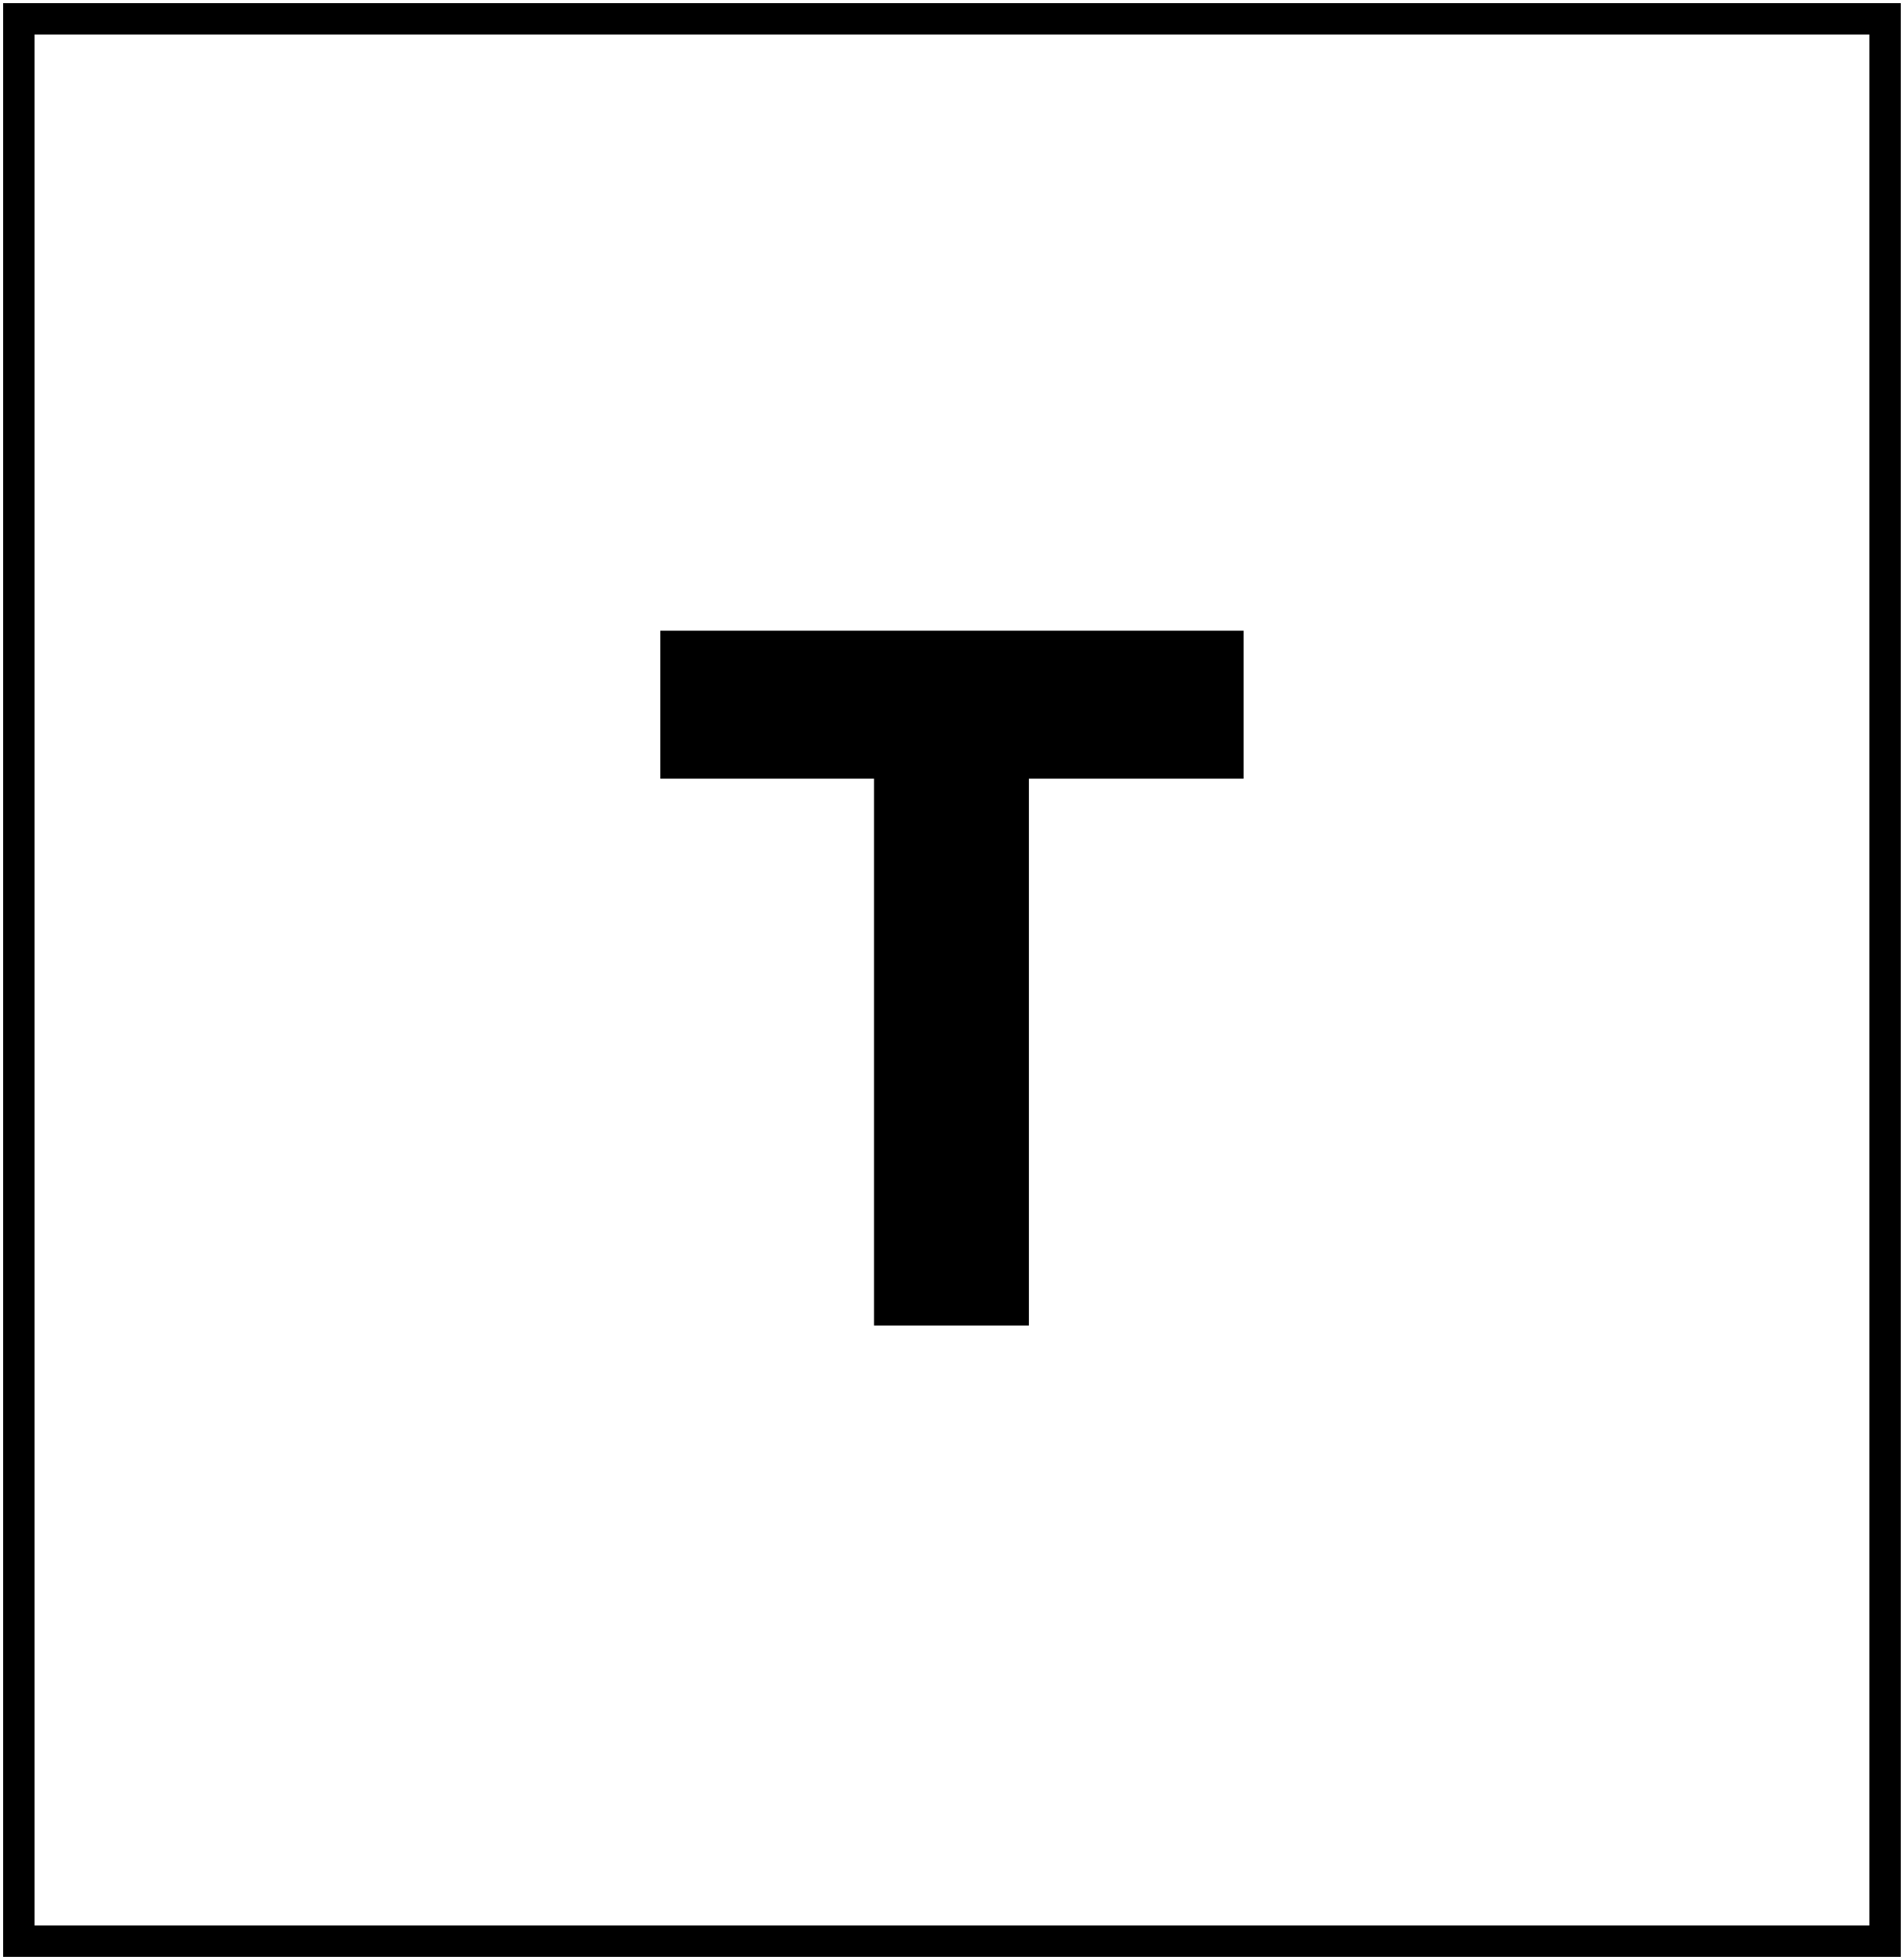
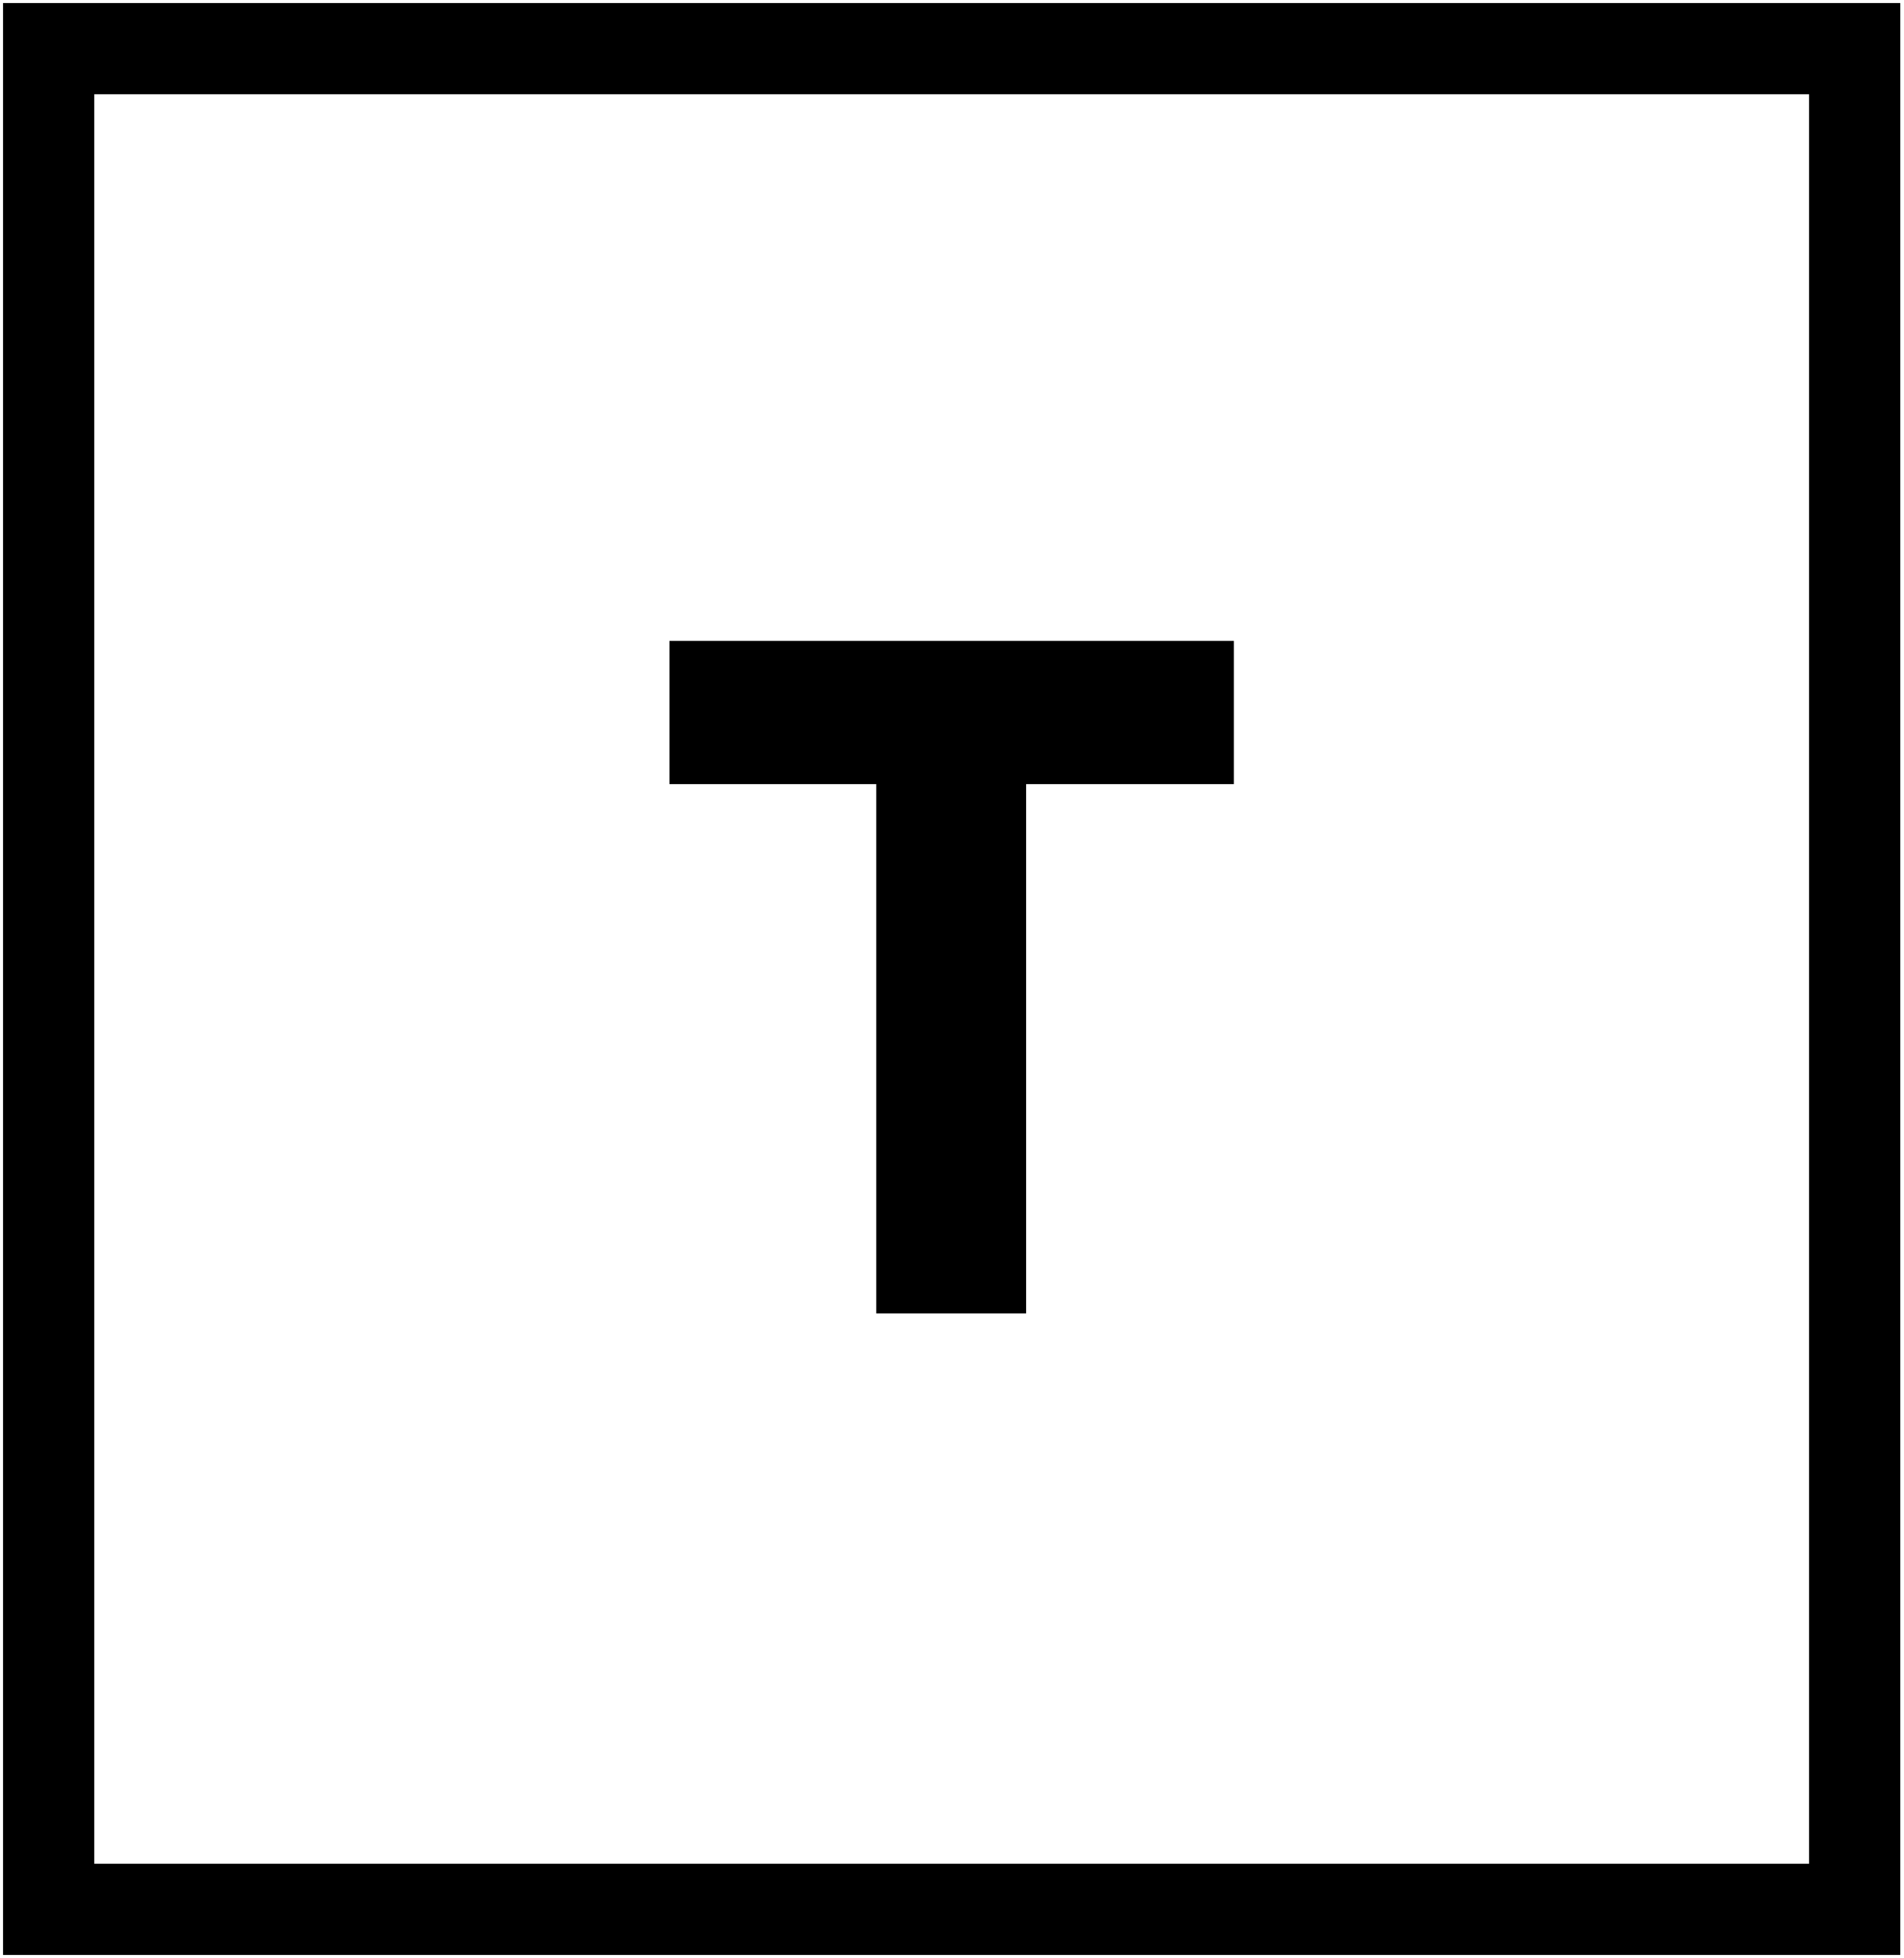
- <svg xmlns="http://www.w3.org/2000/svg" width="303px" height="312px" viewBox="0 0 303 312" version="1.1">
+ <svg xmlns="http://www.w3.org/2000/svg" width="313px" height="322px" viewBox="0 0 313 322" version="1.1">
  <g id="Page-1" stroke="none" stroke-width="1" fill="none" fill-rule="evenodd">
-     <g id="Landingspagina---v1" transform="translate(-100, -89)">
-       <g id="Group-3">
-         <g id="Group" transform="translate(103, 92)">
-           <polygon id="T" fill="#000000" fill-rule="nonzero" points="160.746 208 160.746 120.952 194.91 120.952 194.91 97.396 102.09 97.396 102.09 120.952 136.098 120.952 136.098 208" />
-           <rect id="Rectangle" stroke="#000000" stroke-width="5" x="0" y="0" width="297" height="306" />
-         </g>
+     <g id="Artboard" transform="translate(-95, -84)">
+       <g id="Group" transform="translate(103, 92)">
+         <polygon id="T" fill="#000000" fill-rule="nonzero" points="160.746 208 160.746 120.952 194.91 120.952 194.91 97.396 102.09 97.396 102.09 120.952 136.098 120.952 136.098 208" />
+         <rect id="Rectangle" stroke="#000000" stroke-width="15" x="0" y="0" width="297" height="306" />
      </g>
    </g>
  </g>
</svg>
